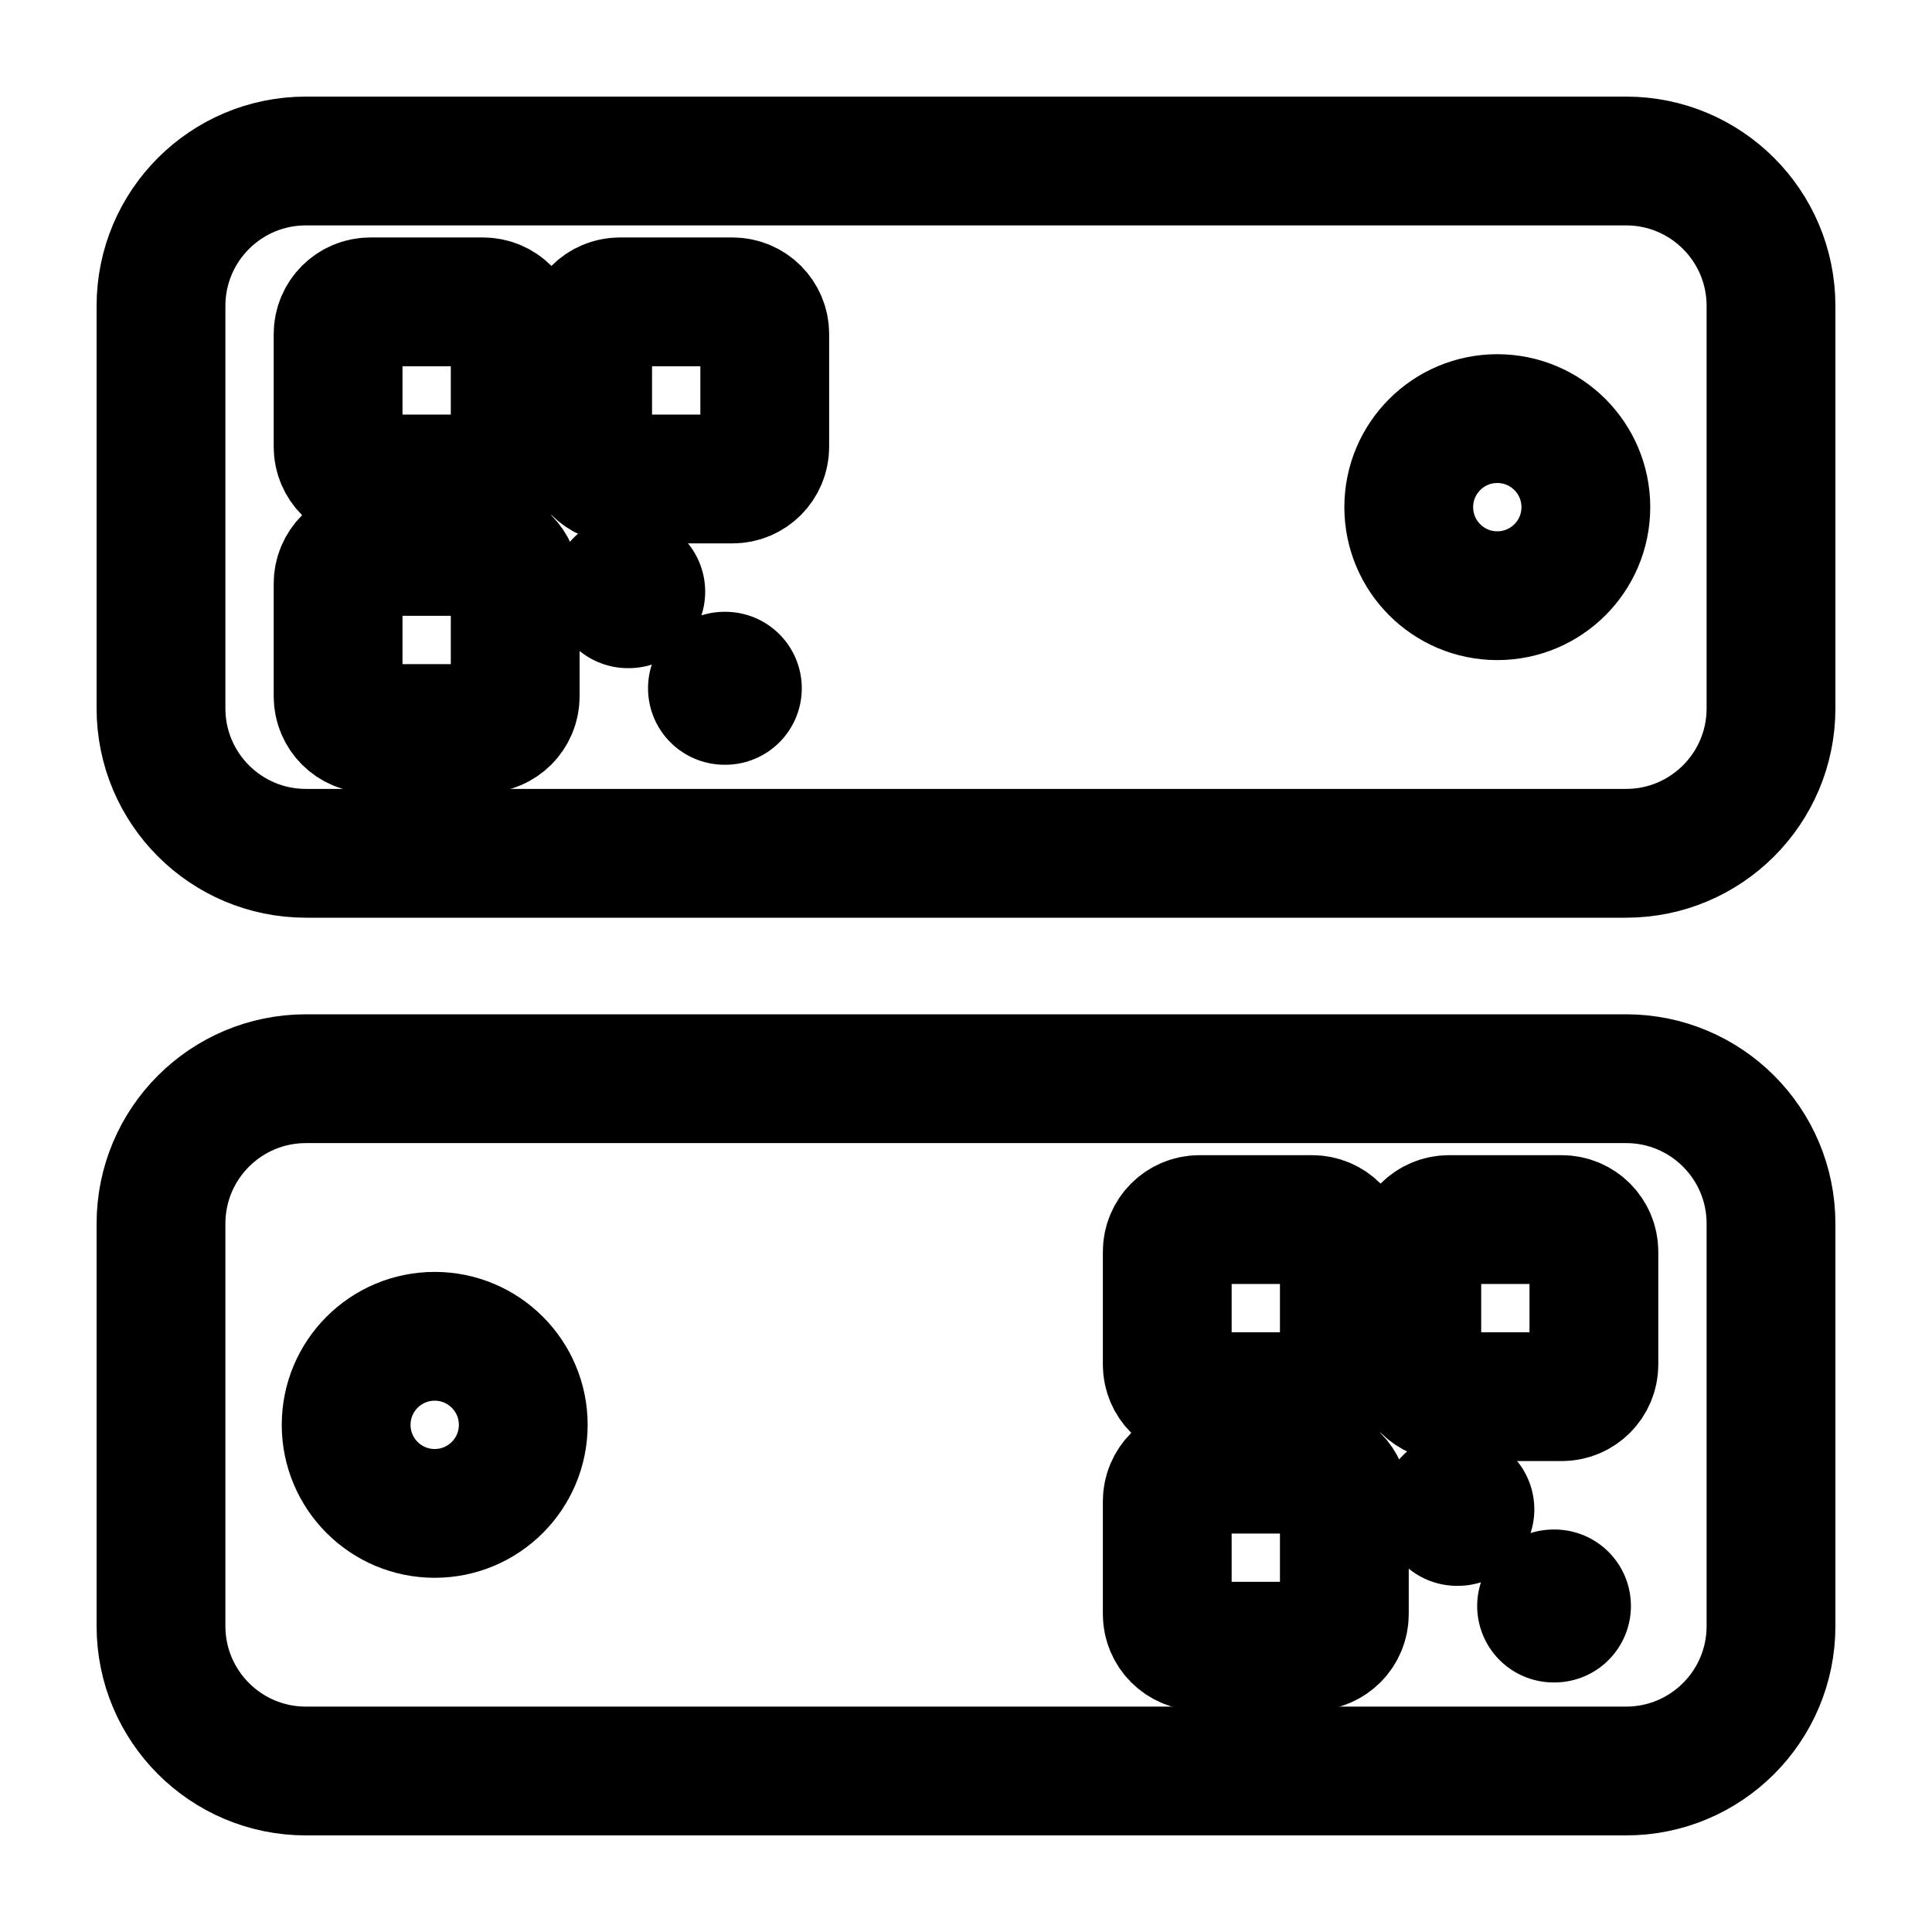
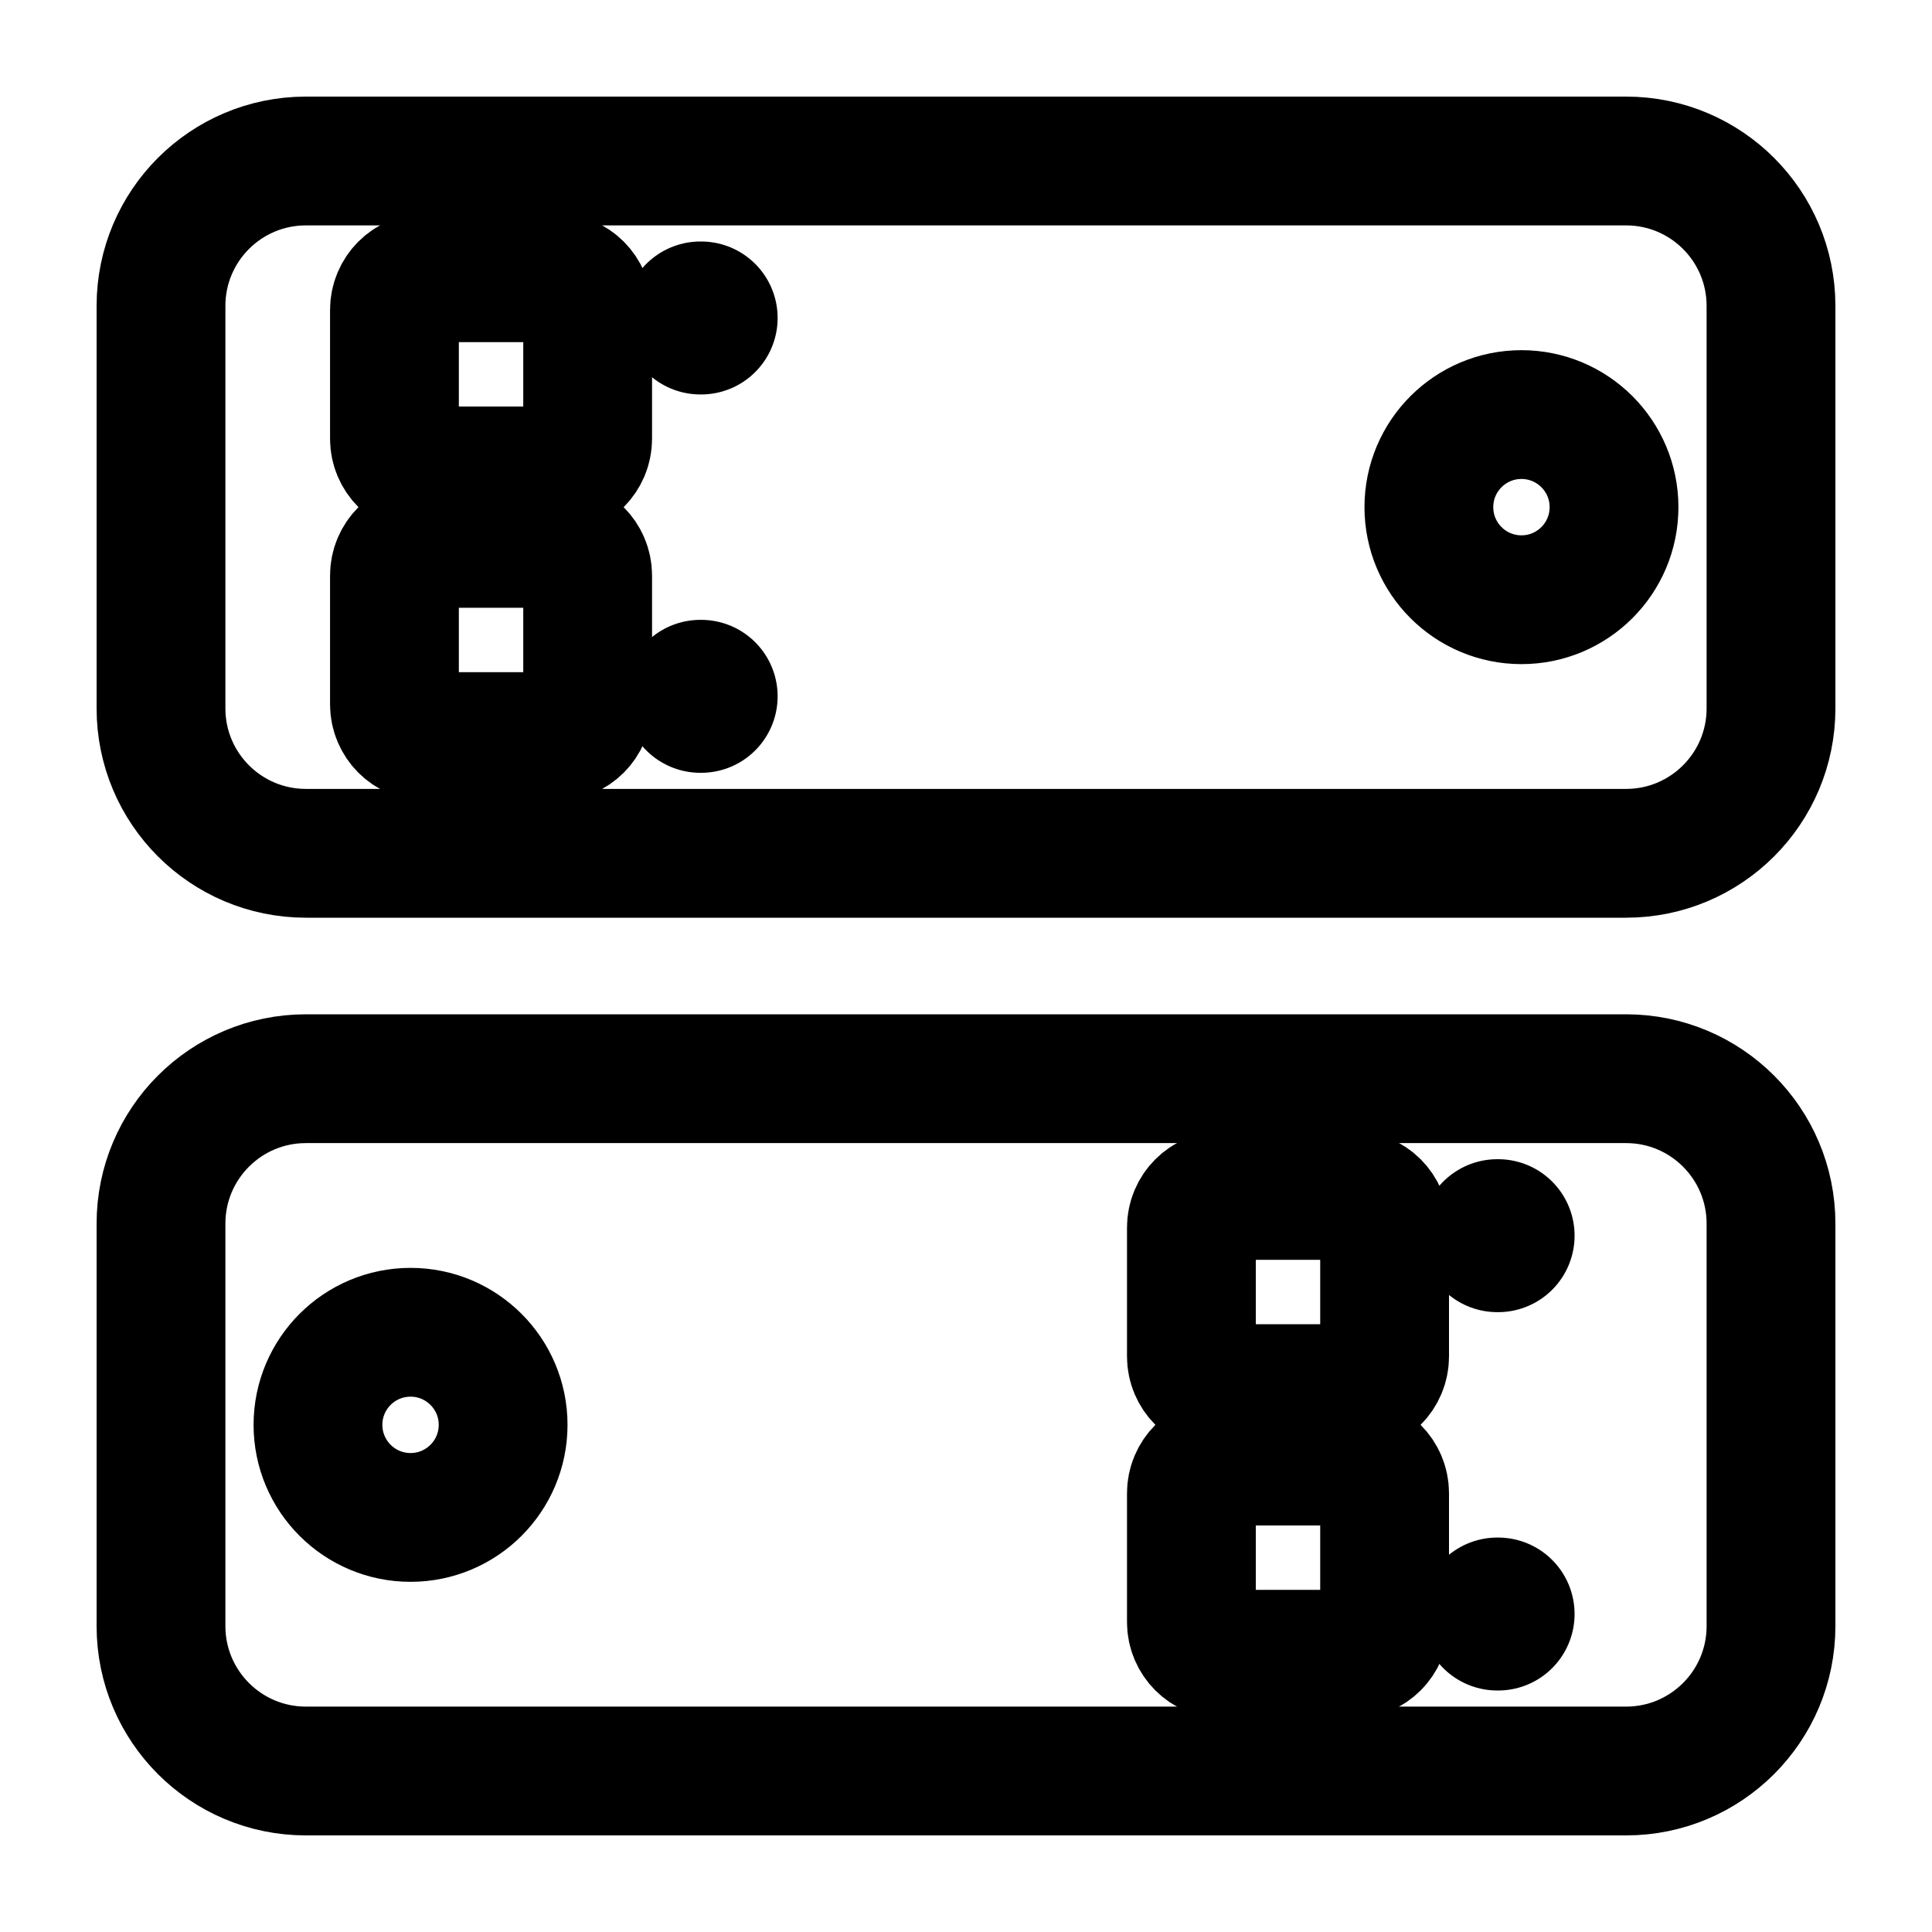
<svg xmlns="http://www.w3.org/2000/svg" viewBox="0 0 24 24" width="24" height="24" fill="none" stroke="currentColor" stroke-width="1.6" stroke-linecap="round" stroke-linejoin="round" aria-hidden="true">
  <rect x="2" y="2" width="20" height="8.6" rx="1.8" />
-   <rect x="4.2" y="3.75" width="2.2" height="2.2" rx="0.4" />
-   <rect x="7.3" y="3.75" width="2.2" height="2.2" rx="0.4" />
-   <rect x="4.2" y="6.85" width="2.2" height="2.2" rx="0.4" />
-   <path d="M7.80 7.35h0.01M9.00 8.55h0.01" stroke-width="1.9" />
-   <circle cx="18.6" cy="6.3" r="1.1" />
+   <rect x="4.9" y="3.45" width="2.4" height="2.4" rx="0.4" />
+   <rect x="4.9" y="6.75" width="2.4" height="2.4" rx="0.4" />
+   <path d="M8.70 3.95h0.01M8.70 8.65h0.01" stroke-width="1.9" />
+   <circle cx="18.90" cy="6.3" r="1.15" />
  <rect x="2" y="13.4" width="20" height="8.6" rx="1.8" />
-   <rect x="14.5" y="15.15" width="2.2" height="2.2" rx="0.4" />
-   <rect x="17.6" y="15.15" width="2.2" height="2.2" rx="0.4" />
-   <rect x="14.5" y="18.25" width="2.2" height="2.2" rx="0.4" />
-   <path d="M18.10 18.75h0.01M19.30 19.95h0.01" stroke-width="1.9" />
-   <circle cx="5.4" cy="17.7" r="1.1" />
+   <rect x="14.8" y="14.85" width="2.4" height="2.4" rx="0.4" />
+   <rect x="14.8" y="18.15" width="2.4" height="2.4" rx="0.4" />
+   <path d="M18.60 15.35h0.01M18.60 20.05h0.01" stroke-width="1.9" />
+   <circle cx="5.10" cy="17.7" r="1.15" />
</svg>
